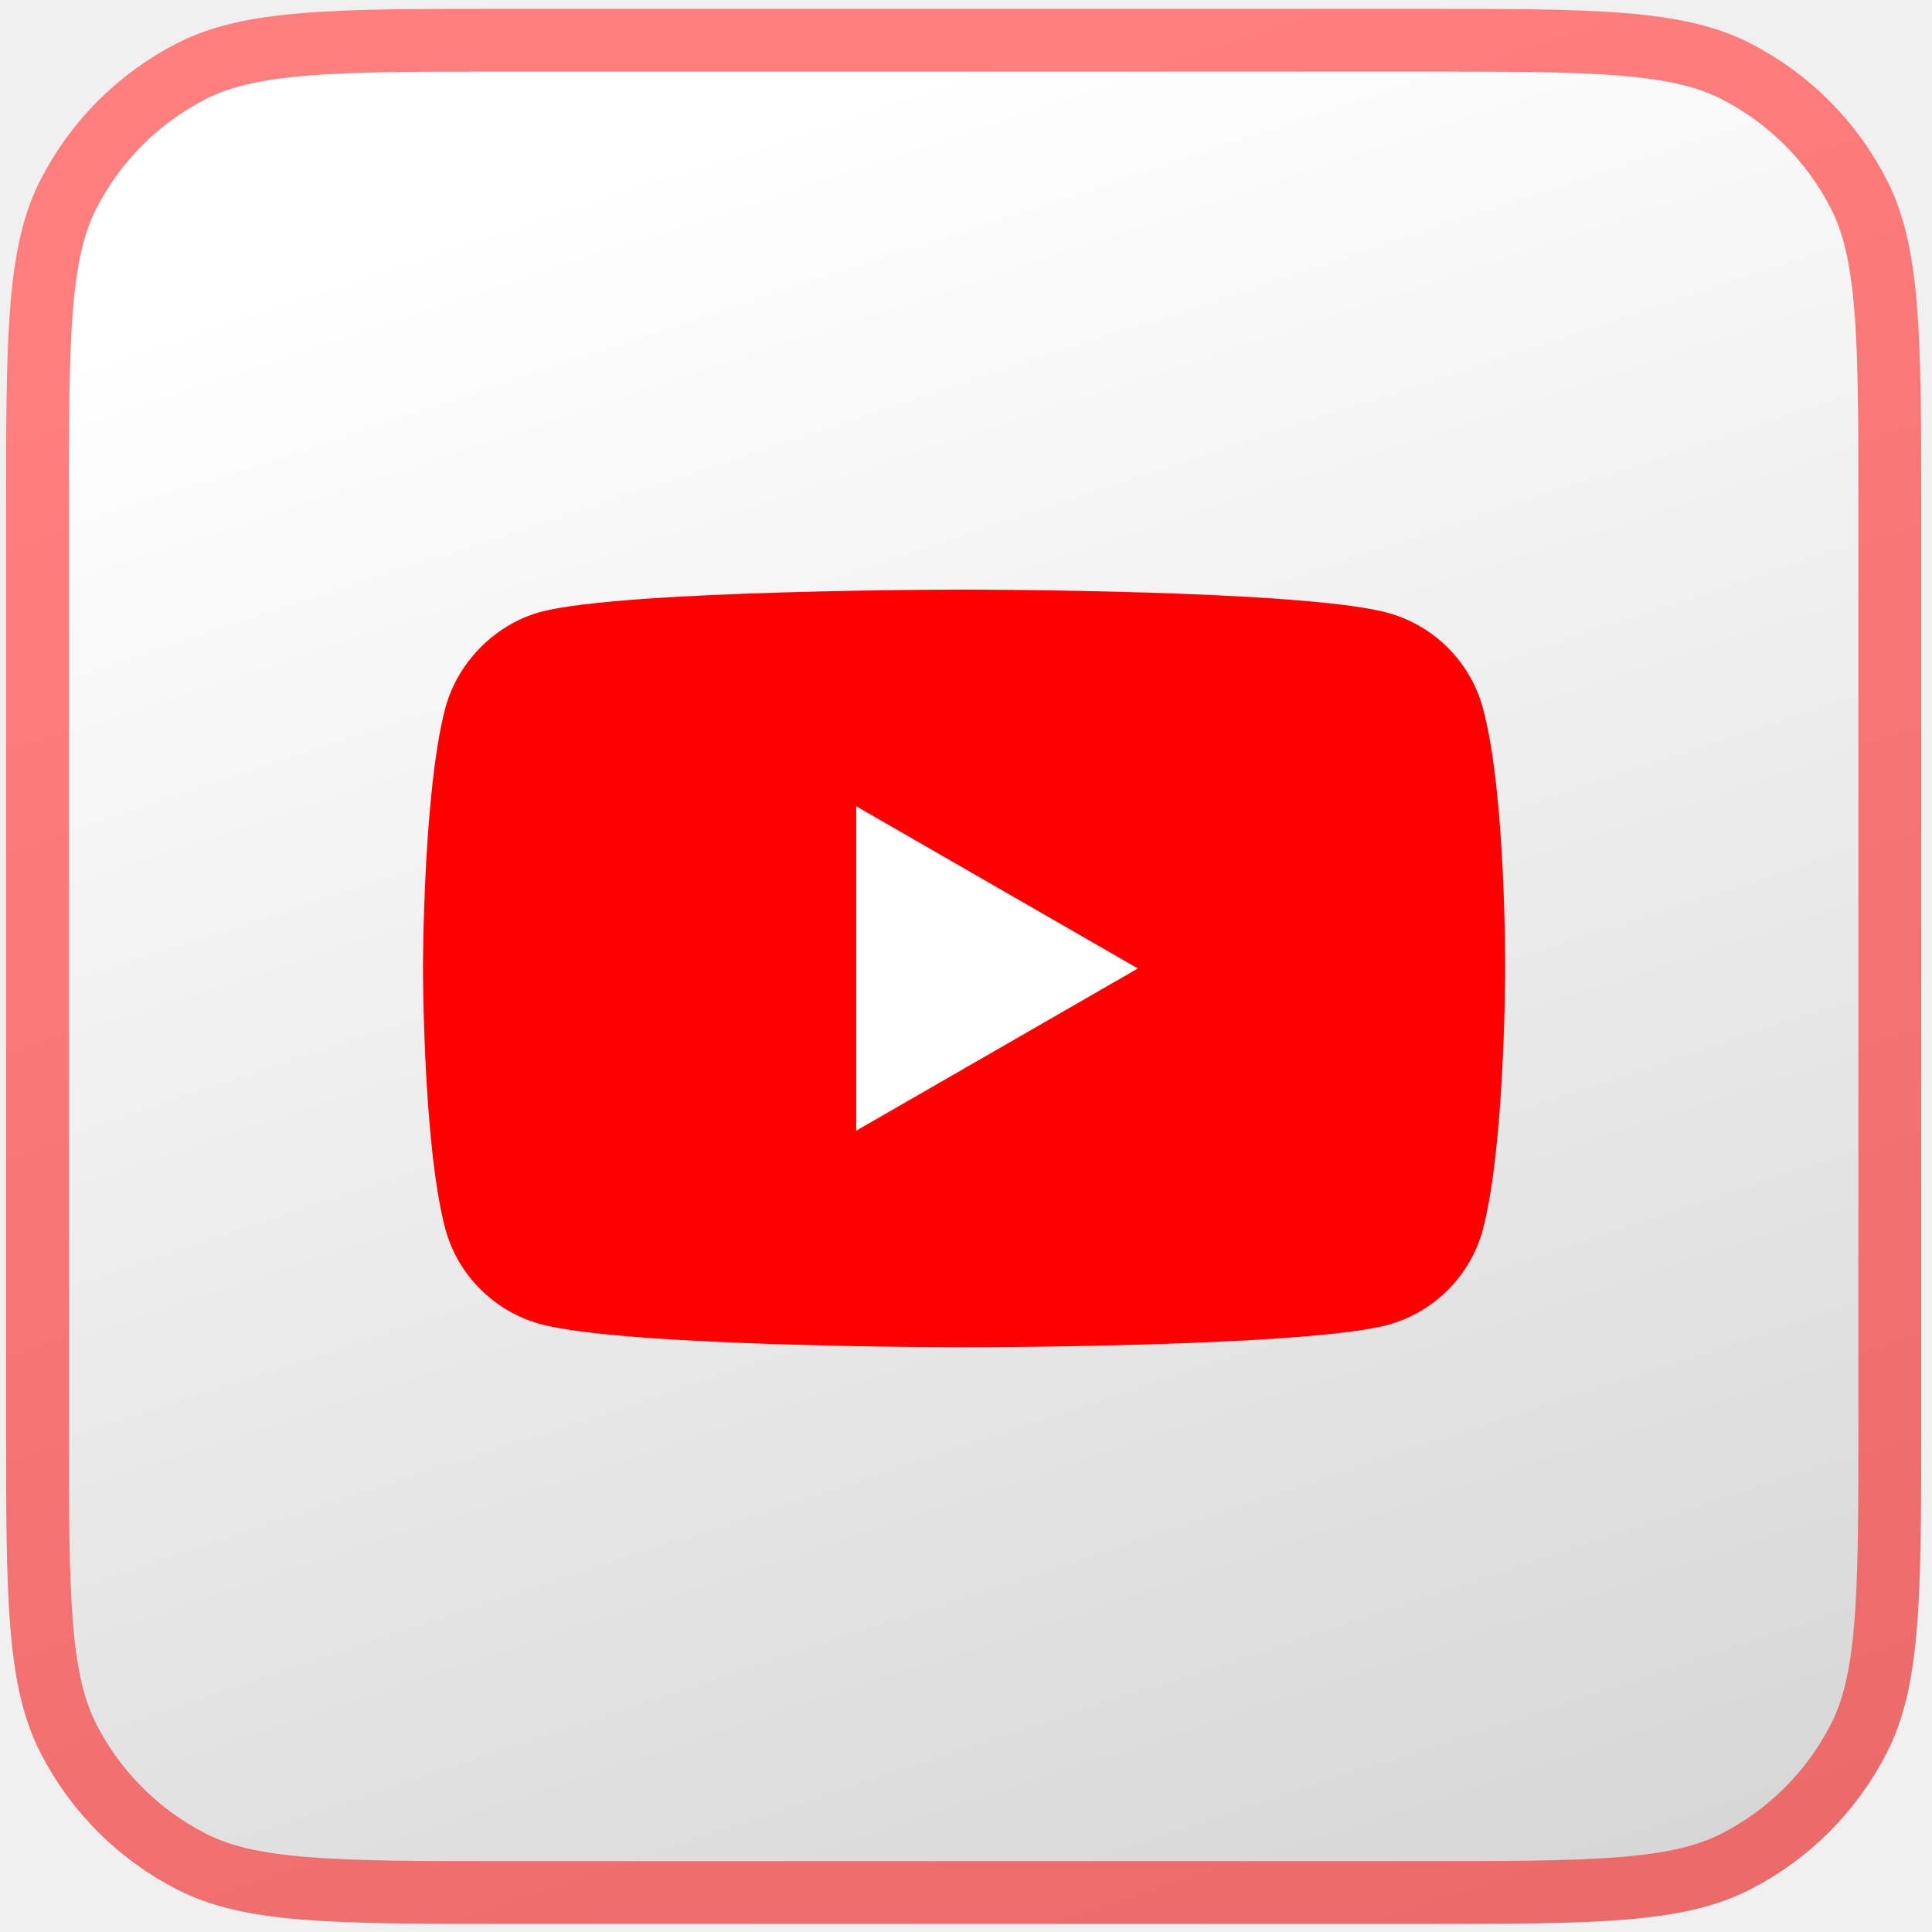
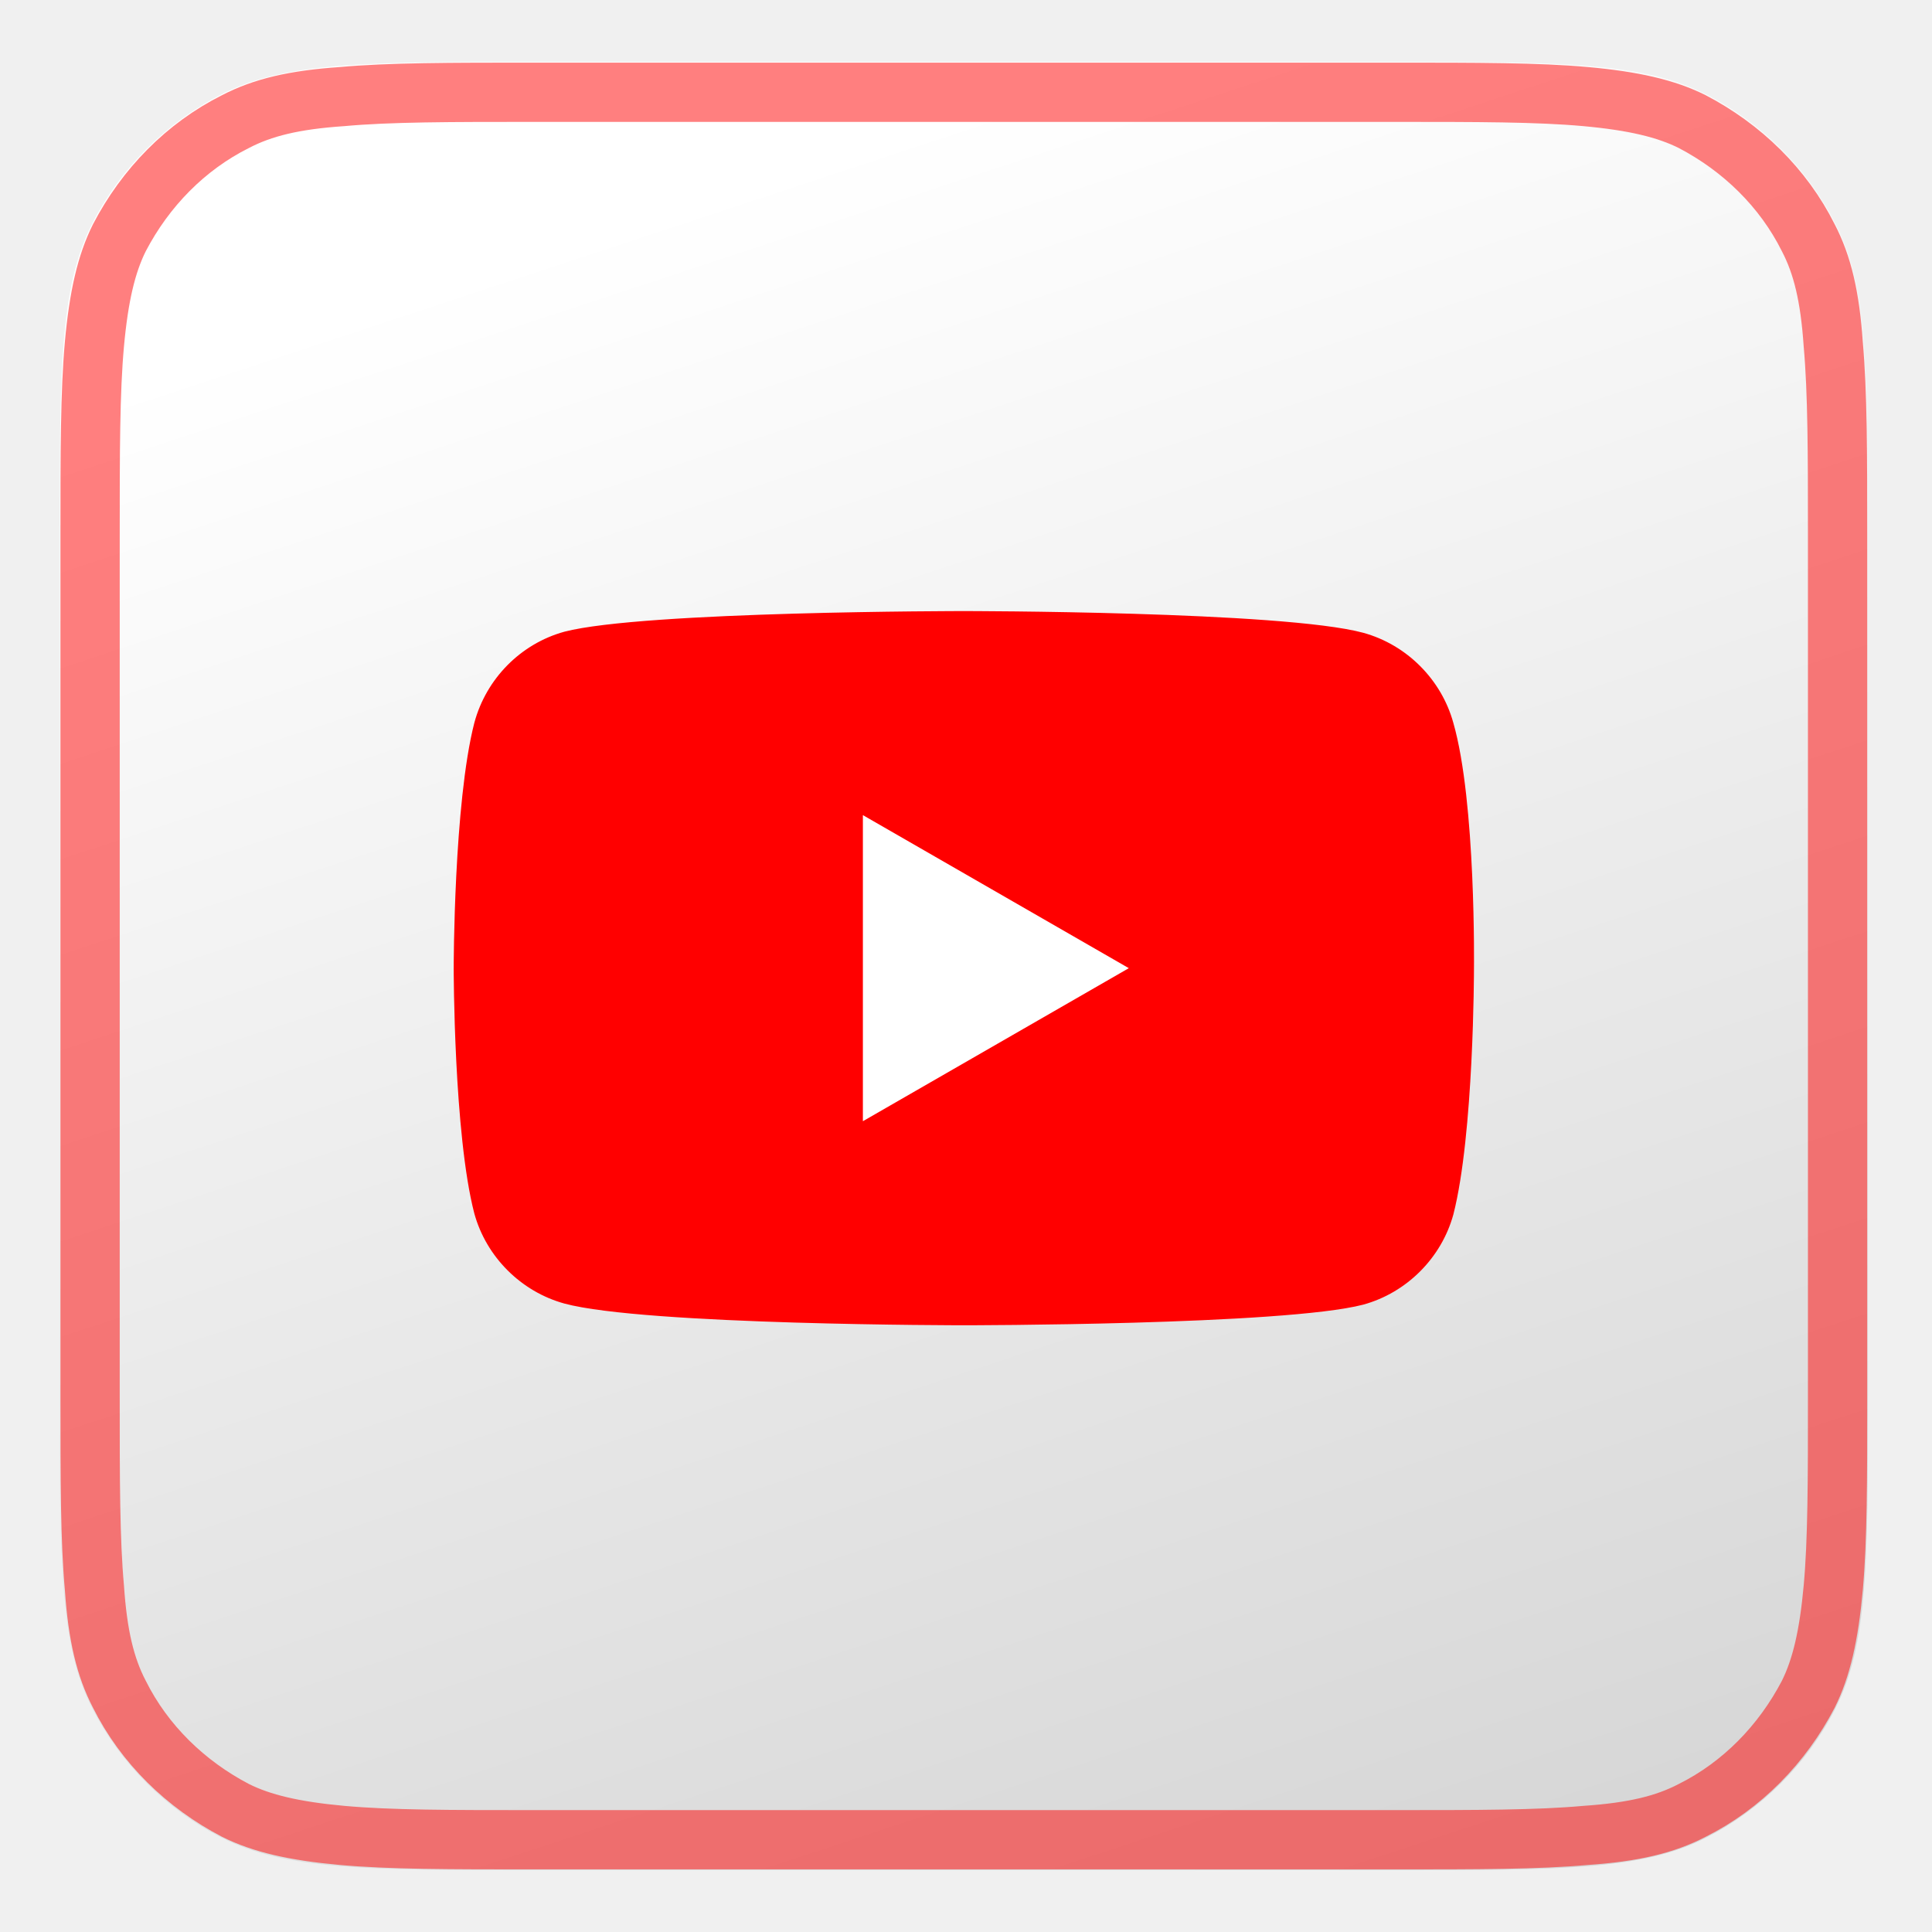
- <svg xmlns="http://www.w3.org/2000/svg" width="168" height="168" viewBox="0 0 168 168" fill="none">
-   <path d="M0.529 44.446C0.529 29.156 0.529 21.512 3.505 15.672C6.122 10.535 10.299 6.358 15.435 3.741C21.275 0.766 28.92 0.766 44.209 0.766L123.379 0.766C138.669 0.766 146.313 0.766 152.153 3.741C157.29 6.358 161.466 10.535 164.084 15.672C167.059 21.512 167.059 29.156 167.059 44.446L167.059 123.616C167.059 138.905 167.059 146.55 164.084 152.39C161.466 157.526 157.29 161.703 152.153 164.32C146.313 167.296 138.669 167.296 123.379 167.296L44.209 167.296C28.92 167.296 21.275 167.296 15.435 164.32C10.299 161.703 6.122 157.526 3.505 152.39C0.529 146.55 0.529 138.905 0.529 123.616L0.529 44.446Z" fill="url(#paint0_linear_1389_17980)" />
-   <path d="M164.329 44.446L164.329 123.616C164.329 131.305 164.327 136.909 163.966 141.324C163.608 145.707 162.91 148.679 161.651 151.15C159.296 155.773 155.537 159.532 150.914 161.888C148.443 163.147 145.471 163.845 141.088 164.203C136.672 164.564 131.069 164.566 123.379 164.566L44.209 164.566C36.52 164.566 30.916 164.564 26.501 164.203C22.117 163.845 19.146 163.147 16.675 161.888C12.052 159.532 8.293 155.773 5.937 151.15C4.678 148.679 3.98 145.707 3.622 141.324C3.261 136.909 3.259 131.305 3.259 123.616L3.259 44.446C3.259 36.756 3.261 31.153 3.622 26.737C3.98 22.354 4.678 19.382 5.937 16.911C8.293 12.288 12.052 8.529 16.675 6.174C19.146 4.915 22.117 4.217 26.501 3.858C30.916 3.498 36.52 3.496 44.209 3.496L123.379 3.496C131.069 3.496 136.672 3.498 141.088 3.858C145.471 4.217 148.443 4.915 150.914 6.174C155.537 8.529 159.296 12.288 161.651 16.911C162.91 19.382 163.608 22.354 163.966 26.737C164.327 31.153 164.329 36.756 164.329 44.446Z" stroke="#FF0000" stroke-opacity="0.5" stroke-width="5.46" />
-   <path d="M128.948 61.578C127.863 57.547 124.683 54.37 120.655 53.285C113.29 51.27 83.832 51.27 83.832 51.27C83.832 51.27 54.375 51.27 47.013 53.208C43.059 54.293 39.805 57.55 38.72 61.581C36.781 68.943 36.781 84.214 36.781 84.214C36.781 84.214 36.781 99.562 38.72 106.847C39.805 110.878 42.985 114.055 47.013 115.14C54.455 117.156 83.832 117.156 83.832 117.156C83.832 117.156 113.29 117.156 120.652 115.217C124.683 114.132 127.86 110.952 128.945 106.924C130.883 99.559 130.883 84.288 130.883 84.288C130.883 84.288 130.96 68.94 128.945 61.575L128.948 61.578Z" fill="#FF0000" />
-   <path d="M74.453 70.106V98.321L98.948 84.215L74.453 70.109V70.106Z" fill="white" />
-   <defs>
-     <linearGradient id="paint0_linear_1389_17980" x1="75.537" y1="7.616" x2="127.963" y2="166.302" gradientUnits="userSpaceOnUse">
-       <stop stop-color="white" />
-       <stop offset="1" stop-color="#D7D7D7" />
-     </linearGradient>
-   </defs>
+ <svg xmlns="http://www.w3.org/2000/svg" version="1.1" id="Layer_1" x="0px" y="0px" viewBox="0 0 178 178" style="enable-background:new 0 0 178 178;" xml:space="preserve">
+   <style type="text/css">
+ 	.st0{fill:url(#SVGID_1_);}
+ 	.st1{fill:none;stroke:#FF0000;stroke-width:5.46;stroke-opacity:0.5;}
+ 	.st2{fill:#FF0000;}
+ 	.st3{fill:#FFFFFF;}
+ </style>
+   <linearGradient id="SVGID_1_" gradientUnits="userSpaceOnUse" x1="65.221" y1="160.214" x2="117.647" y2="1.528" gradientTransform="matrix(1 0 0 -1 0 177.89)">
+     <stop offset="0" style="stop-color:#FFFFFF" />
+     <stop offset="1" style="stop-color:#D7D7D7" />
+   </linearGradient>
+   <path class="st0" d="M5.5,49.4c0-15.3,0-22.9,3-28.8c2.6-5.1,6.8-9.3,11.9-11.9c5.8-3,13.5-3,28.8-3h79.2c15.3,0,22.9,0,28.8,3  c5.1,2.6,9.3,6.8,11.9,11.9c3,5.8,3,13.5,3,28.8v79.2c0,15.3,0,22.9-3,28.8c-2.6,5.1-6.8,9.3-11.9,11.9c-5.8,3-13.5,3-28.8,3H49.2  c-15.3,0-22.9,0-28.8-3c-5.1-2.6-9.3-6.8-11.9-11.9c-3-5.8-3-13.5-3-28.8V49.4z" />
+   <path class="st1" d="M169.3,49.4v79.2c0,7.7,0,13.3-0.4,17.7c-0.4,4.4-1.1,7.4-2.3,9.8c-2.4,4.6-6.1,8.4-10.7,10.7  c-2.5,1.3-5.4,2-9.8,2.3c-4.4,0.4-10,0.4-17.7,0.4H49.2c-7.7,0-13.3,0-17.7-0.4c-4.4-0.4-7.4-1.1-9.8-2.3  c-4.6-2.4-8.4-6.1-10.7-10.7c-1.3-2.5-2-5.4-2.3-9.8c-0.4-4.4-0.4-10-0.4-17.7V49.4c0-7.7,0-13.3,0.4-17.7c0.4-4.4,1.1-7.4,2.3-9.8  c2.4-4.6,6.1-8.4,10.7-10.7c2.5-1.3,5.4-2,9.8-2.3c4.4-0.4,10-0.4,17.7-0.4h79.2c7.7,0,13.3,0,17.7,0.4c4.4,0.4,7.4,1.1,9.8,2.3  c4.6,2.4,8.4,6.1,10.7,10.7c1.3,2.5,2,5.4,2.3,9.8C169.3,36.2,169.3,41.8,169.3,49.4z" />
+   <path class="st2" d="M133.9,66.6c-1.1-4-4.3-7.2-8.3-8.3c-7.4-2-36.8-2-36.8-2s-29.5,0-36.8,1.9c-4,1.1-7.2,4.3-8.3,8.4  c-1.9,7.4-1.9,22.6-1.9,22.6s0,15.3,1.9,22.6c1.1,4,4.3,7.2,8.3,8.3c7.4,2,36.8,2,36.8,2s29.5,0,36.8-1.9c4-1.1,7.2-4.3,8.3-8.3  c1.9-7.4,1.9-22.6,1.9-22.6S136,73.9,133.9,66.6L133.9,66.6z" />
+   <path class="st3" d="M79.5,75.1v28.2l24.5-14.1L79.5,75.1L79.5,75.1z" />
</svg>
